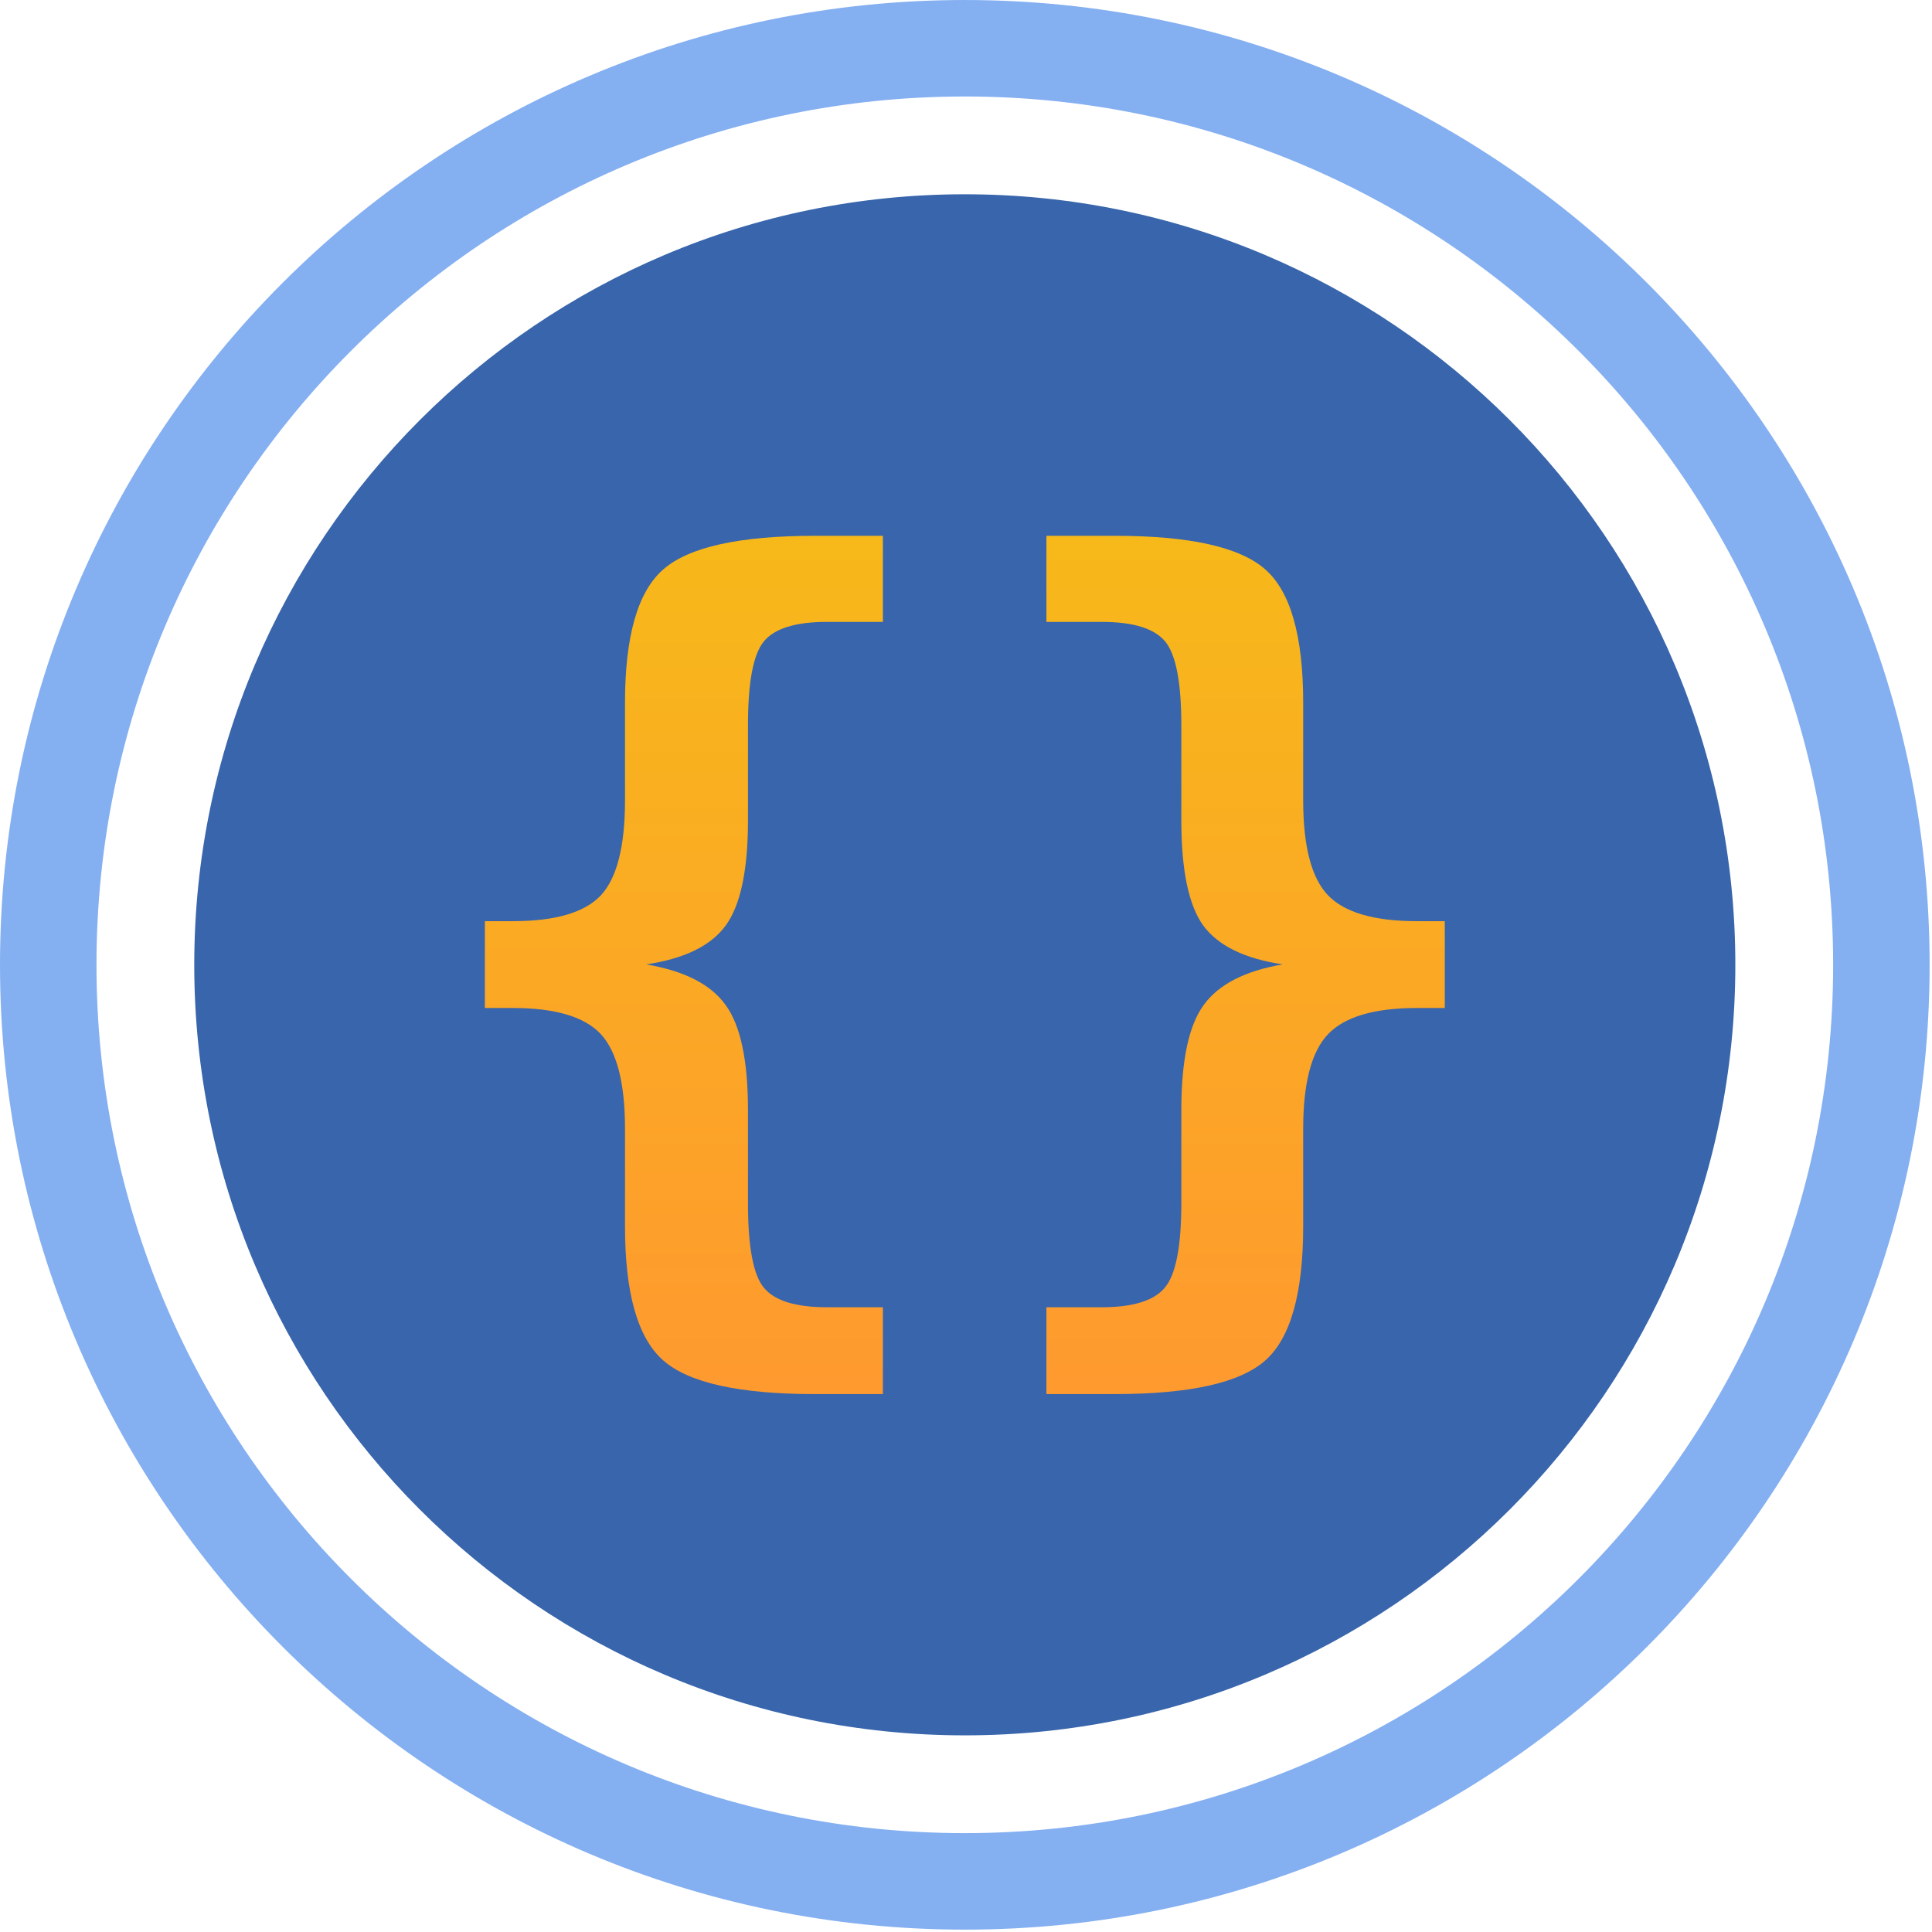
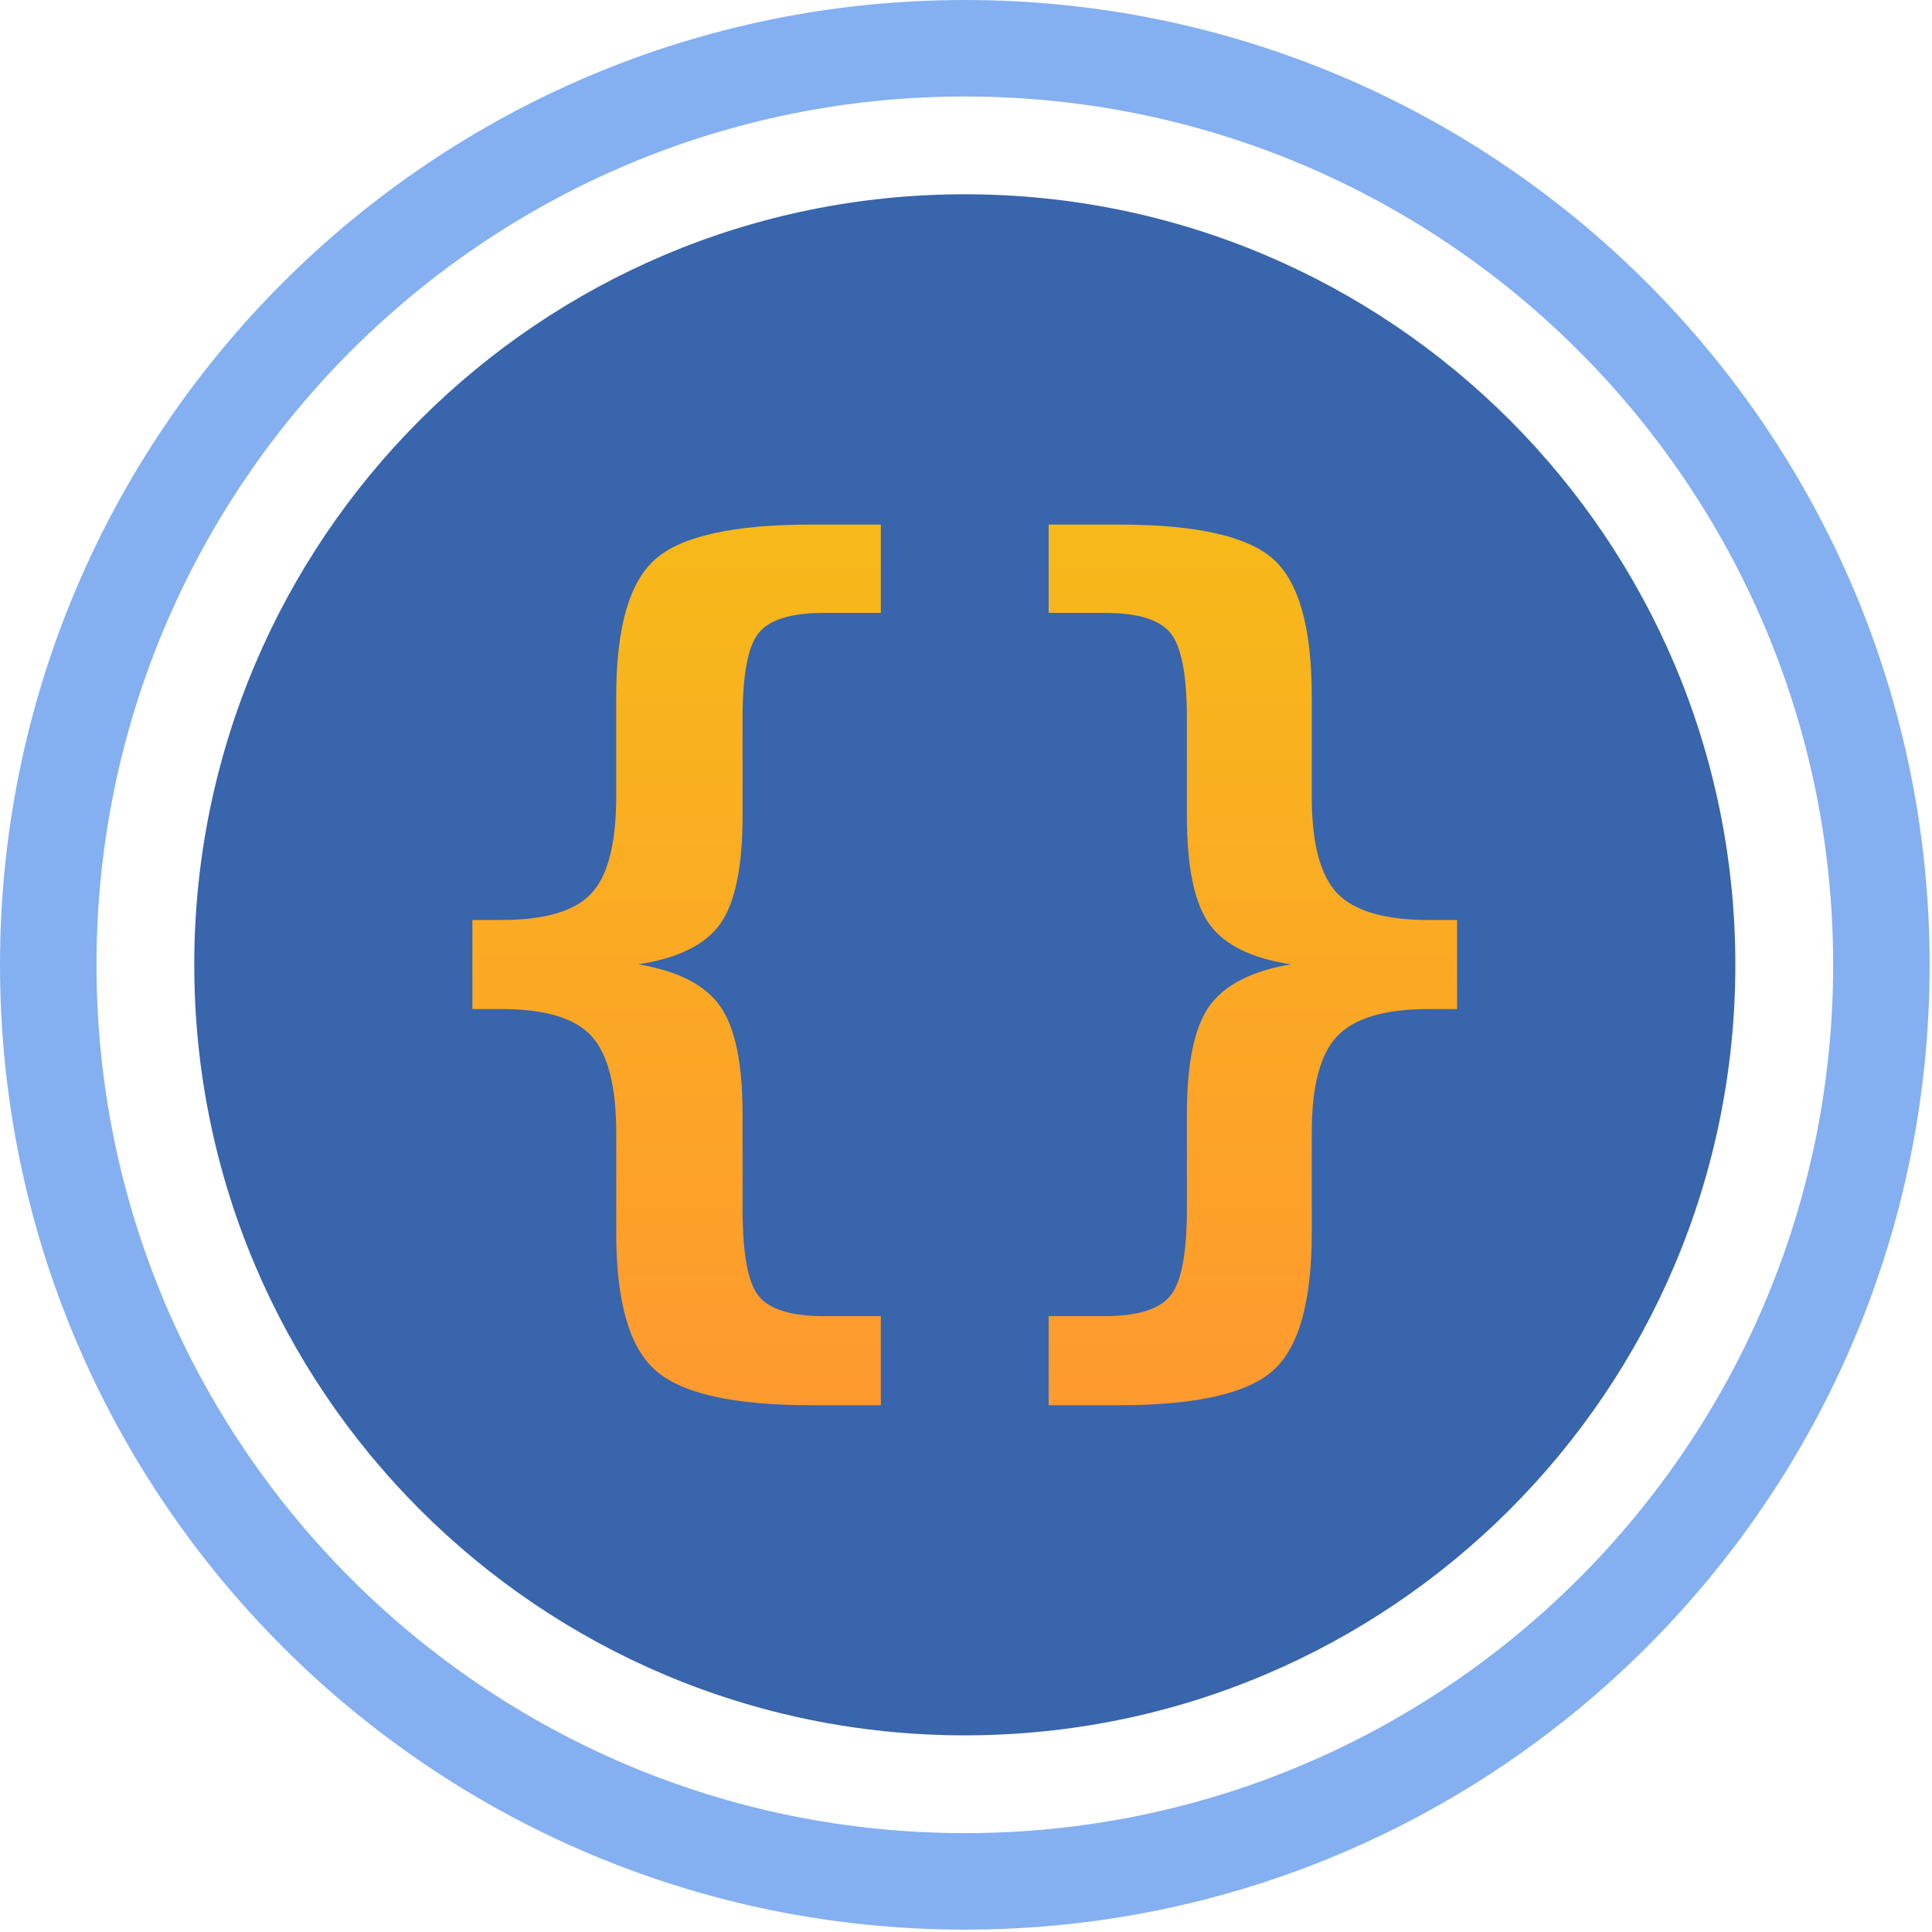
<svg xmlns="http://www.w3.org/2000/svg" width="100%" height="100%" viewBox="0 0 81 81" version="1.1" xml:space="preserve" style="fill-rule:evenodd;clip-rule:evenodd;stroke-linejoin:round;stroke-miterlimit:2;">
-   <g transform="matrix(1,0,0,1,-491.911,-349.935)">
-     <g transform="matrix(0.278859,0,0,0.278859,435.238,294.424)">
+   <g transform="matrix(1,0,0,1,-503.428,-309.489)">
+     <g transform="matrix(0.278859,0,0,0.278859,446.755,253.978)">
      <circle cx="348.286" cy="344.121" r="115.848" style="fill:rgb(56,101,171);" />
    </g>
-     <g transform="matrix(0.824804,0,0,0.824804,73.6185,281.094)">
+     <g transform="matrix(0.824804,0,0,0.824804,85.1357,240.648)">
      <path d="M556.184,83.464C583.251,83.464 605.226,105.439 605.226,132.506C605.226,159.573 583.251,181.548 556.184,181.548C529.117,181.548 507.142,159.573 507.142,132.506C507.142,105.439 529.117,83.464 556.184,83.464ZM556.184,88.368C580.544,88.368 600.322,108.145 600.322,132.506C600.322,156.866 580.544,176.643 556.184,176.643C531.823,176.643 512.046,156.866 512.046,132.506C512.046,108.145 531.823,88.368 556.184,88.368Z" style="fill:rgb(132,175,241);" />
    </g>
-     <g transform="matrix(1,0,0,1,204.505,72.0002)">
-       <text x="304.376px" y="330.02px" style="font-family:'Menlo-Bold', 'Menlo', monospace;font-weight:700;font-size:39px;fill:url(#_Linear1);">{}</text>
+     <g transform="matrix(1,0,0,1,215.42,31.8526)">
+       <text x="304.376px" y="330.02px" style="font-family:'Menlo-Bold', 'Menlo', monospace;font-weight:700;font-size:40px;fill:url(#_Linear1);">{}</text>
    </g>
  </g>
  <defs>
    <linearGradient id="_Linear1" x1="0" y1="0" x2="1" y2="0" gradientUnits="userSpaceOnUse" gradientTransform="matrix(3.72629e-15,60.8549,-54.4067,3.33145e-15,334.479,277.32)">
      <stop offset="0" style="stop-color:rgb(242,204,12);stop-opacity:1" />
      <stop offset="1" style="stop-color:rgb(255,152,48);stop-opacity:1" />
    </linearGradient>
  </defs>
</svg>
